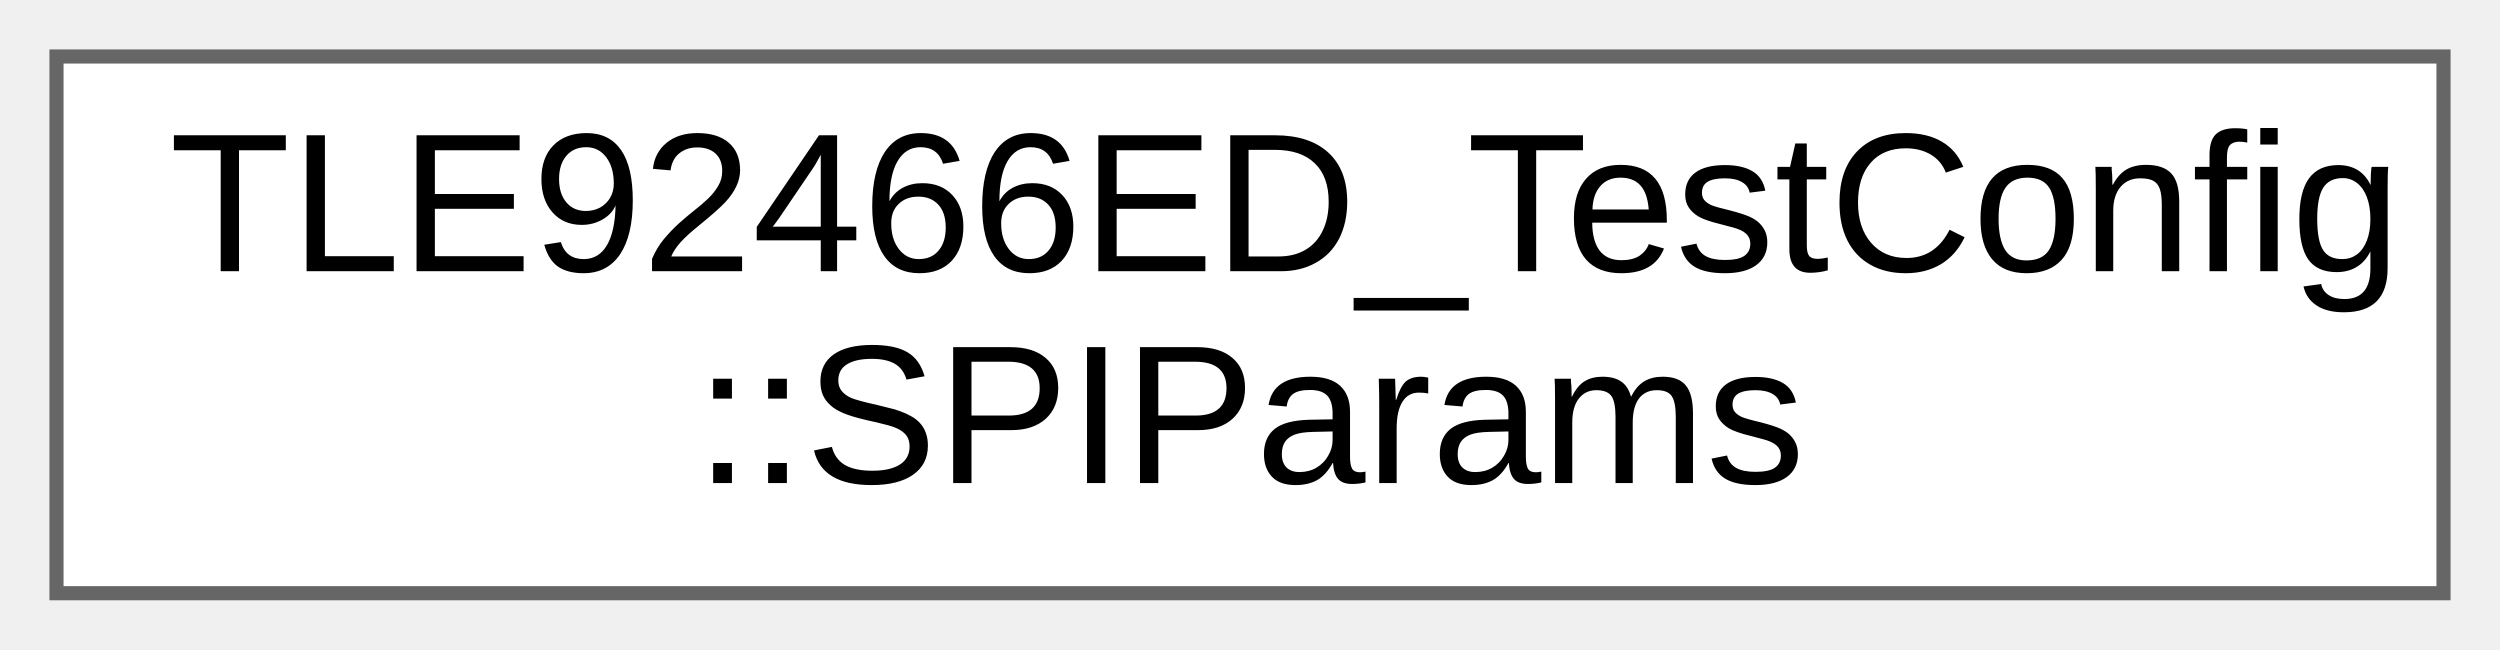
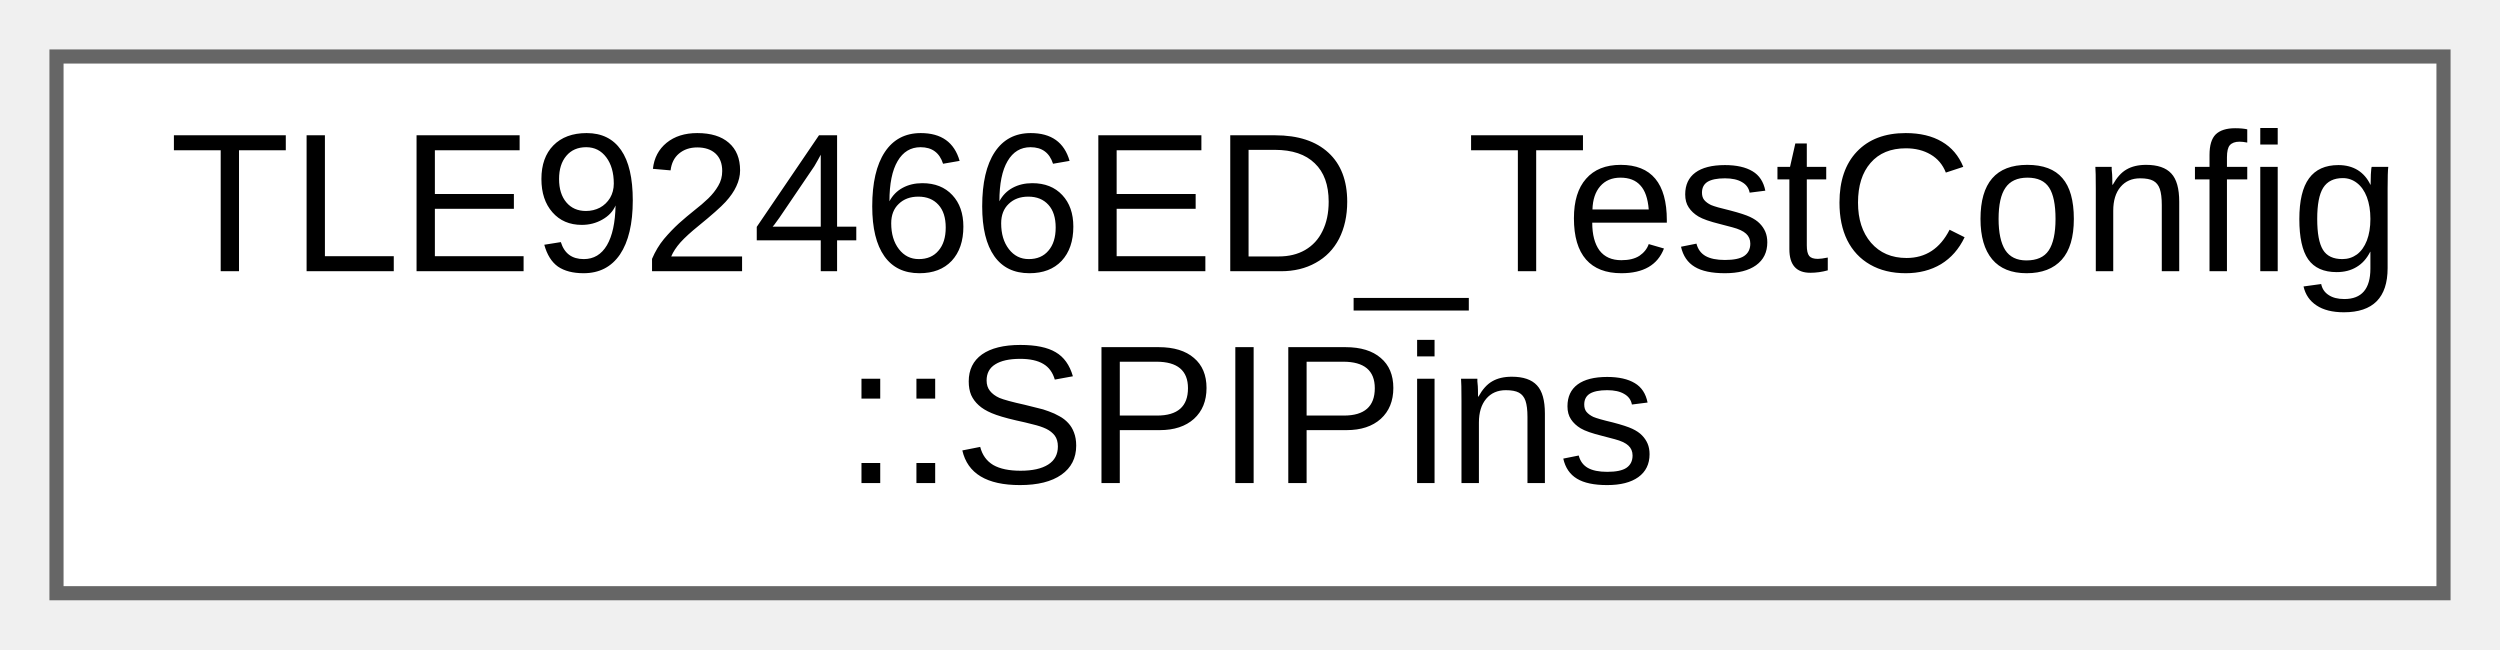
<svg xmlns="http://www.w3.org/2000/svg" xmlns:xlink="http://www.w3.org/1999/xlink" width="177pt" height="46pt" viewBox="0.00 0.00 177.00 46.00">
  <g id="graph0" class="graph" transform="scale(1 1) rotate(0) translate(4 42)">
    <g id="Node000000" class="node">
      <g id="a_Node000000">
-         <a xlink:href="structTLE92466ED__TestConfig_1_1SPIParams.html" target="_top" xlink:title="SPI Communication Parameters.">
+         <a xlink:href="structTLE92466ED__TestConfig_1_1SPIPins.html" target="_top" xlink:title="SPI Configuration for ESP32-C6.">
          <polygon fill="white" stroke="#666666" points="169,-38 0,-38 0,0 169,0 169,-38" />
          <text text-anchor="start" x="8" y="-22.8" font-family="Arial" font-size="14.00">TLE92466ED_TestConfig</text>
-           <text text-anchor="middle" x="84.5" y="-7.8" font-family="Arial" font-size="14.00">::SPIParams</text>
+           <text text-anchor="middle" x="84.5" y="-7.8" font-family="Arial" font-size="14.00">::SPIPins</text>
        </a>
      </g>
    </g>
  </g>
</svg>
